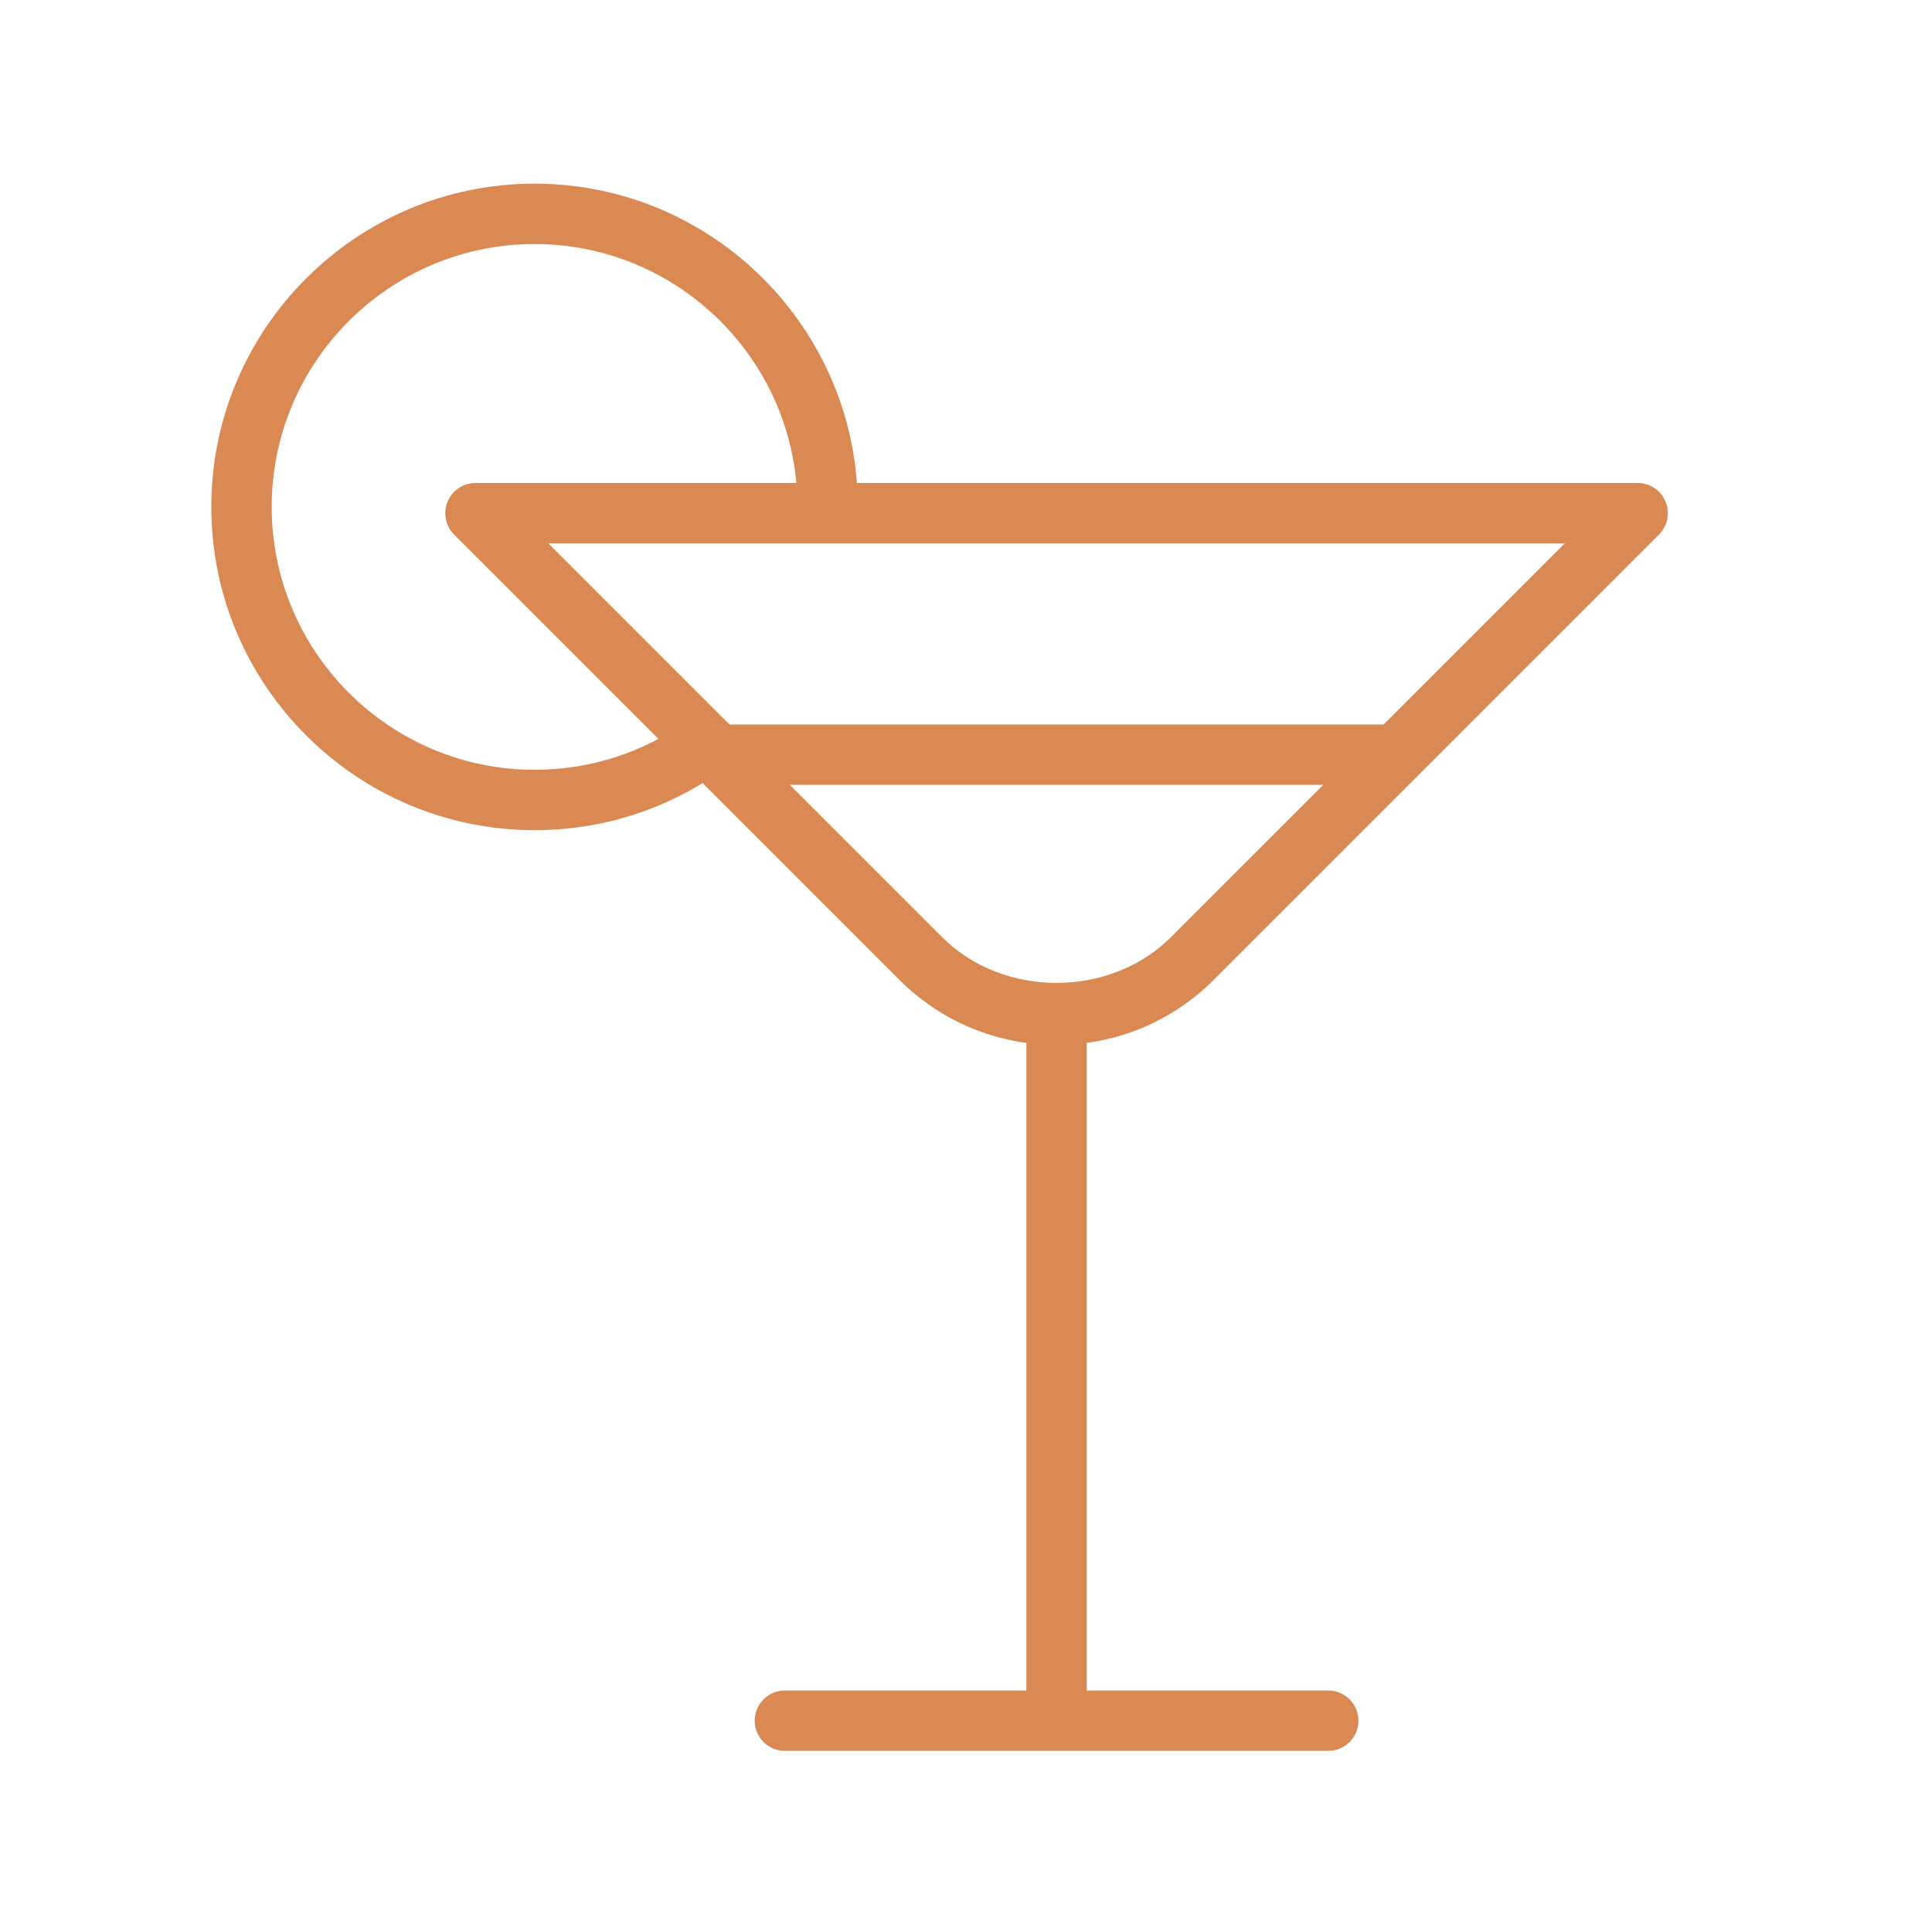
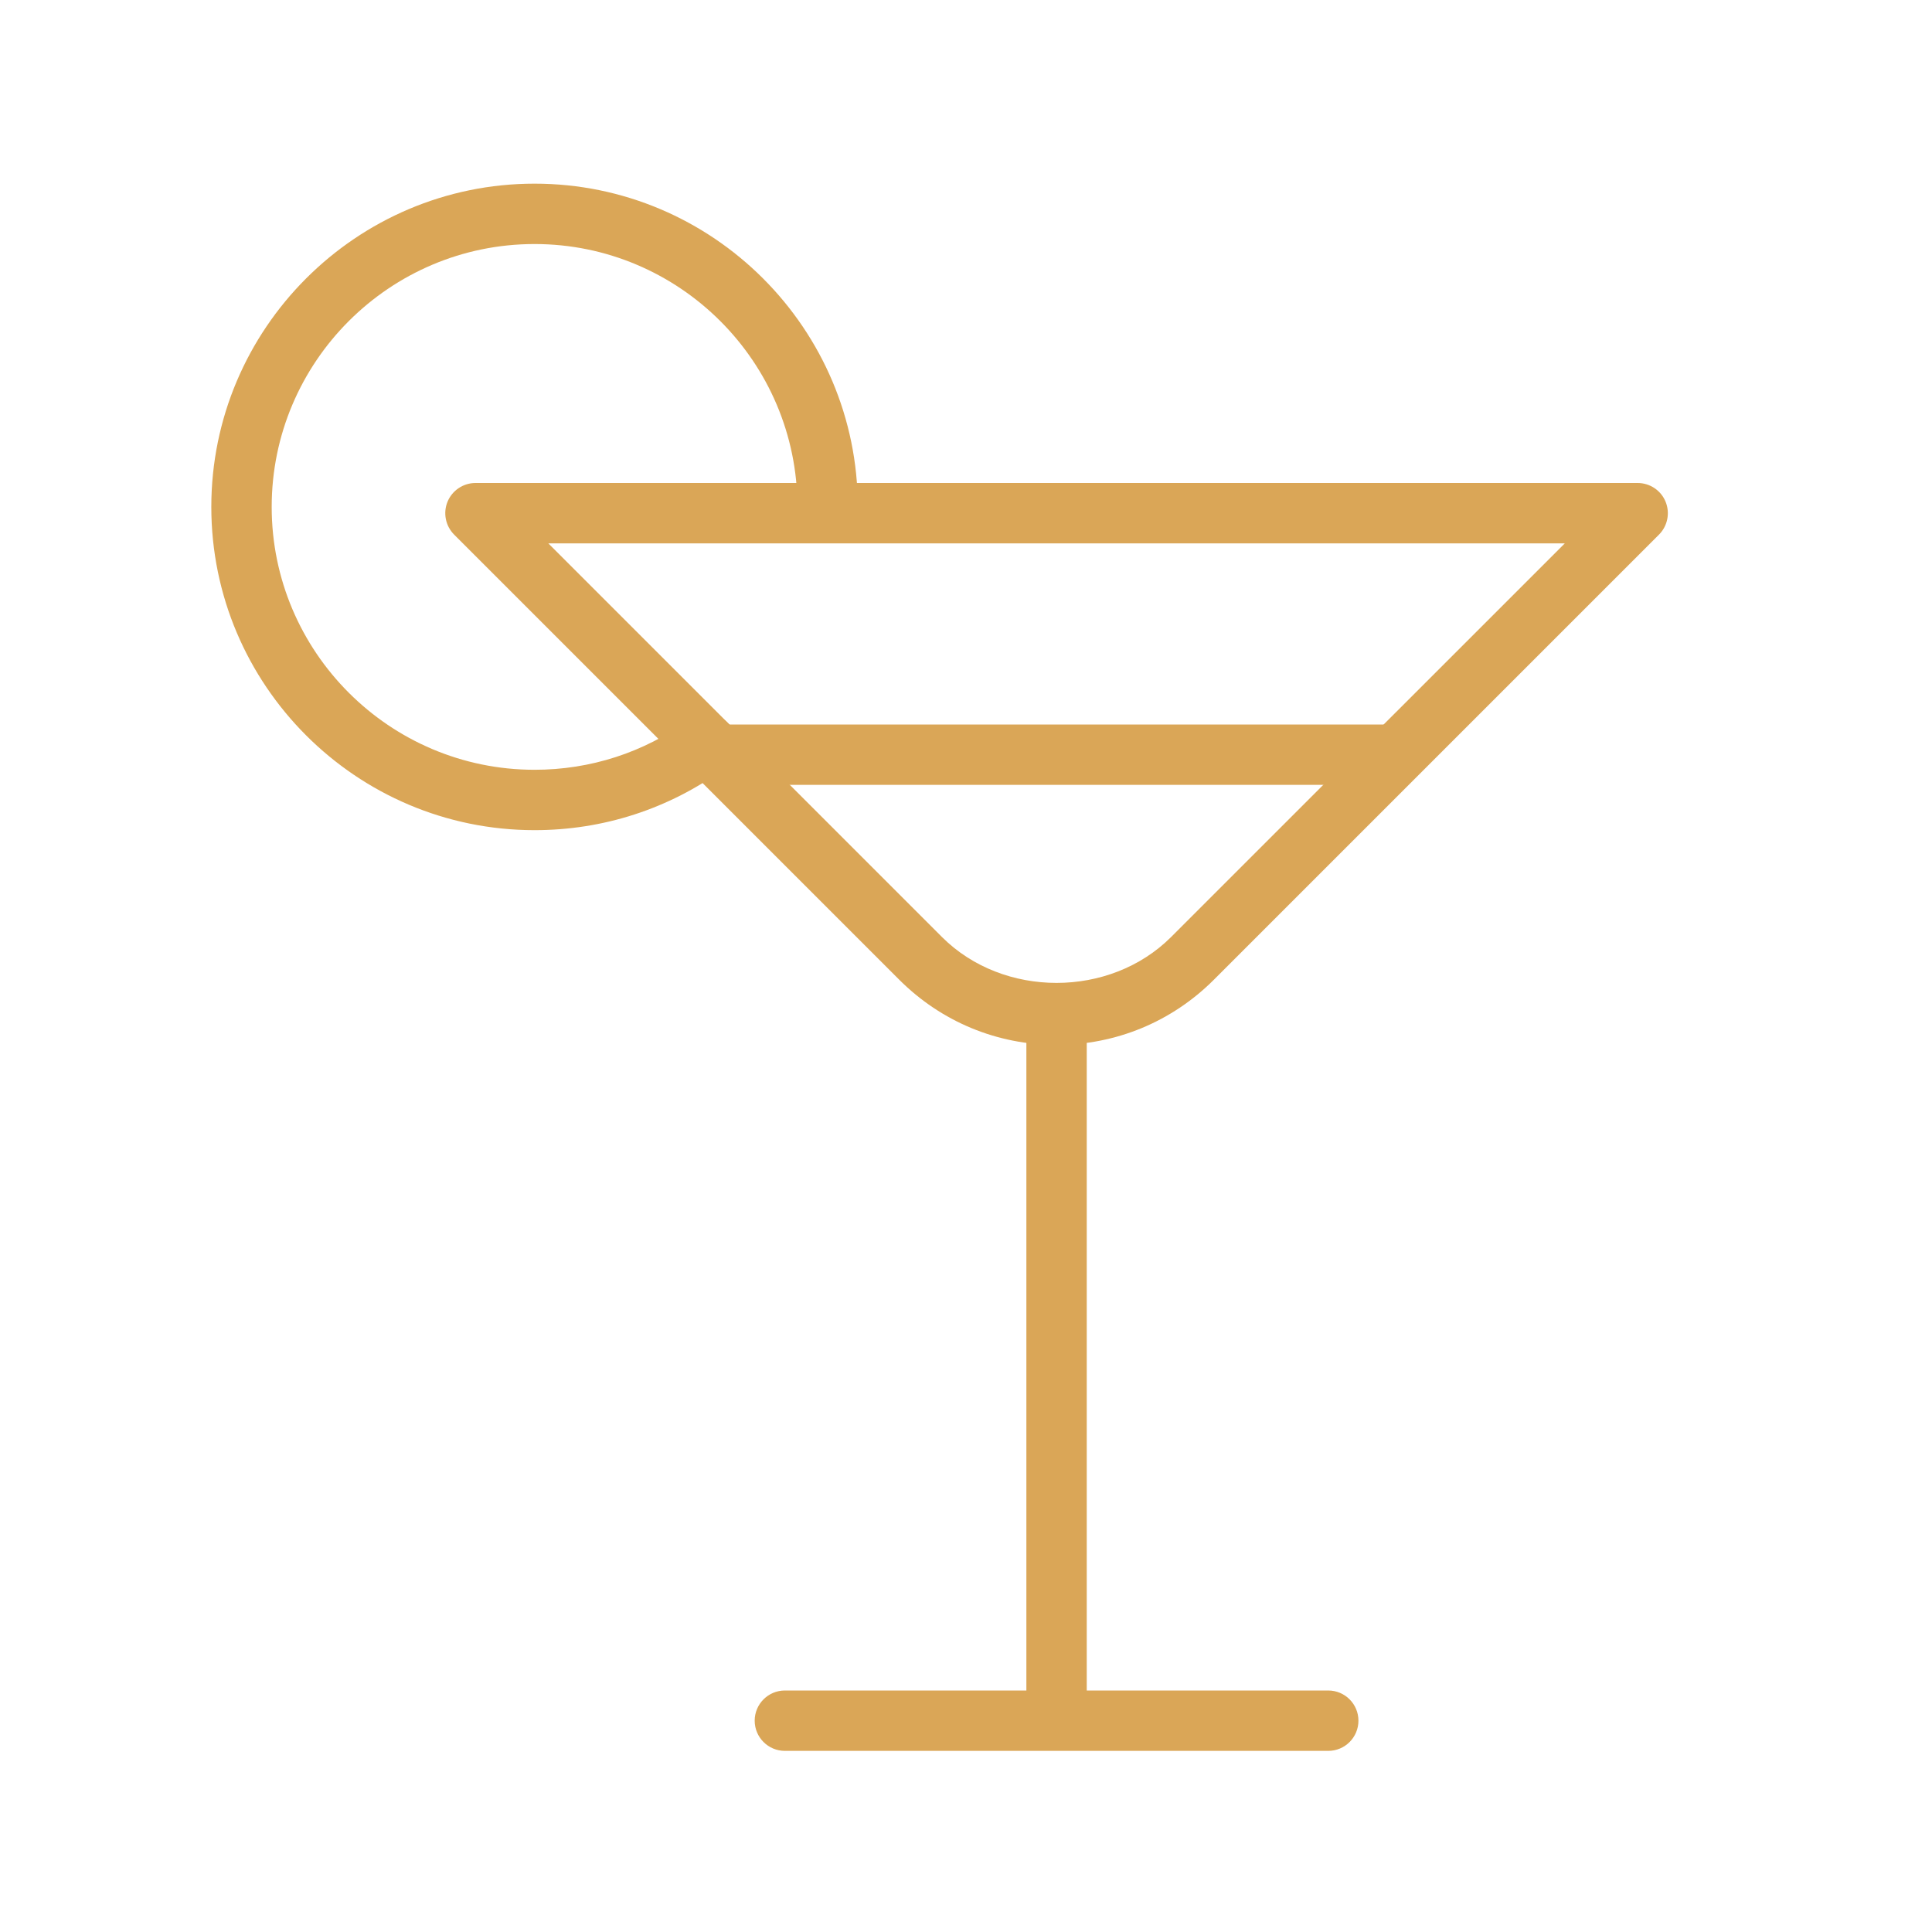
<svg xmlns="http://www.w3.org/2000/svg" viewBox="0 0 32 32">
  <g transform="matrix(1, 0, 0, 1, 0, 0)">
    <g>
-       <path d="M17.5,17.307c-0.983,0-1.908-0.383-2.604-1.078L7.521,8.854C7.379,8.711,7.336,8.495,7.413,8.309S7.673,8,7.875,8h19.25 c0.202,0,0.385,0.122,0.462,0.309s0.034,0.402-0.108,0.545l-7.375,7.375C19.408,16.924,18.483,17.307,17.5,17.307z M9.082,9 l6.521,6.521c1.014,1.012,2.779,1.012,3.793,0L25.918,9H9.082z" style="fill: rgb(219, 137, 83);" />
+       <path d="M17.5,17.307c-0.983,0-1.908-0.383-2.604-1.078L7.521,8.854C7.379,8.711,7.336,8.495,7.413,8.309S7.673,8,7.875,8h19.25 c0.202,0,0.385,0.122,0.462,0.309s0.034,0.402-0.108,0.545l-7.375,7.375C19.408,16.924,18.483,17.307,17.5,17.307z M9.082,9 l6.521,6.521c1.014,1.012,2.779,1.012,3.793,0L25.918,9H9.082z" style="fill: #DAA657;" />
    </g>
    <g>
-       <path d="M17.5,28.5c-0.276,0-0.5-0.224-0.5-0.5V17c0-0.276,0.224-0.5,0.5-0.5S18,16.724,18,17v11C18,28.276,17.776,28.5,17.5,28.5 z" style="fill: rgb(219, 137, 83);" />
+       <path d="M17.5,28.5c-0.276,0-0.5-0.224-0.5-0.5V17c0-0.276,0.224-0.5,0.5-0.5S18,16.724,18,17v11C18,28.276,17.776,28.5,17.5,28.5 z" style="fill: #DAA657;" />
    </g>
    <g>
-       <path d="M22,29h-9c-0.276,0-0.5-0.224-0.5-0.5S12.724,28,13,28h9c0.276,0,0.5,0.224,0.5,0.5S22.276,29,22,29z" style="fill: rgb(219, 137, 83);" />
+       <path d="M22,29h-9c-0.276,0-0.5-0.224-0.5-0.5S12.724,28,13,28h9c0.276,0,0.5,0.224,0.5,0.5S22.276,29,22,29z" style="fill: #DAA657;" />
    </g>
    <g>
-       <path d="M23,13H12c-0.276,0-0.5-0.224-0.5-0.5S11.724,12,12,12h11c0.276,0,0.5,0.224,0.5,0.5S23.276,13,23,13z" style="fill: rgb(219, 137, 83);" />
+       <path d="M23,13H12c-0.276,0-0.5-0.224-0.5-0.5S11.724,12,12,12h11c0.276,0,0.5,0.224,0.5,0.5S23.276,13,23,13z" style="fill: #DAA657;" />
    </g>
    <g>
-       <path d="M8.854,13.75c-2.952,0-5.354-2.402-5.354-5.354s2.402-5.354,5.354-5.354s5.354,2.401,5.354,5.354 c0,0.276-0.224,0.5-0.5,0.5s-0.5-0.224-0.5-0.5c0-2.4-1.953-4.354-4.354-4.354C6.453,4.042,4.5,5.995,4.5,8.396 c0,2.401,1.953,4.354,4.354,4.354c0.926,0,1.809-0.286,2.554-0.827c0.223-0.161,0.536-0.113,0.698,0.11s0.113,0.536-0.11,0.698 C11.079,13.397,9.993,13.75,8.854,13.75z" style="fill: rgb(219, 137, 83);" />
+       <path d="M8.854,13.75c-2.952,0-5.354-2.402-5.354-5.354s2.402-5.354,5.354-5.354s5.354,2.401,5.354,5.354 c0,0.276-0.224,0.5-0.5,0.5s-0.5-0.224-0.5-0.5c0-2.4-1.953-4.354-4.354-4.354C6.453,4.042,4.5,5.995,4.5,8.396 c0,2.401,1.953,4.354,4.354,4.354c0.926,0,1.809-0.286,2.554-0.827c0.223-0.161,0.536-0.113,0.698,0.11s0.113,0.536-0.11,0.698 C11.079,13.397,9.993,13.75,8.854,13.75z" style="fill: #DAA657;" />
    </g>
  </g>
</svg>
